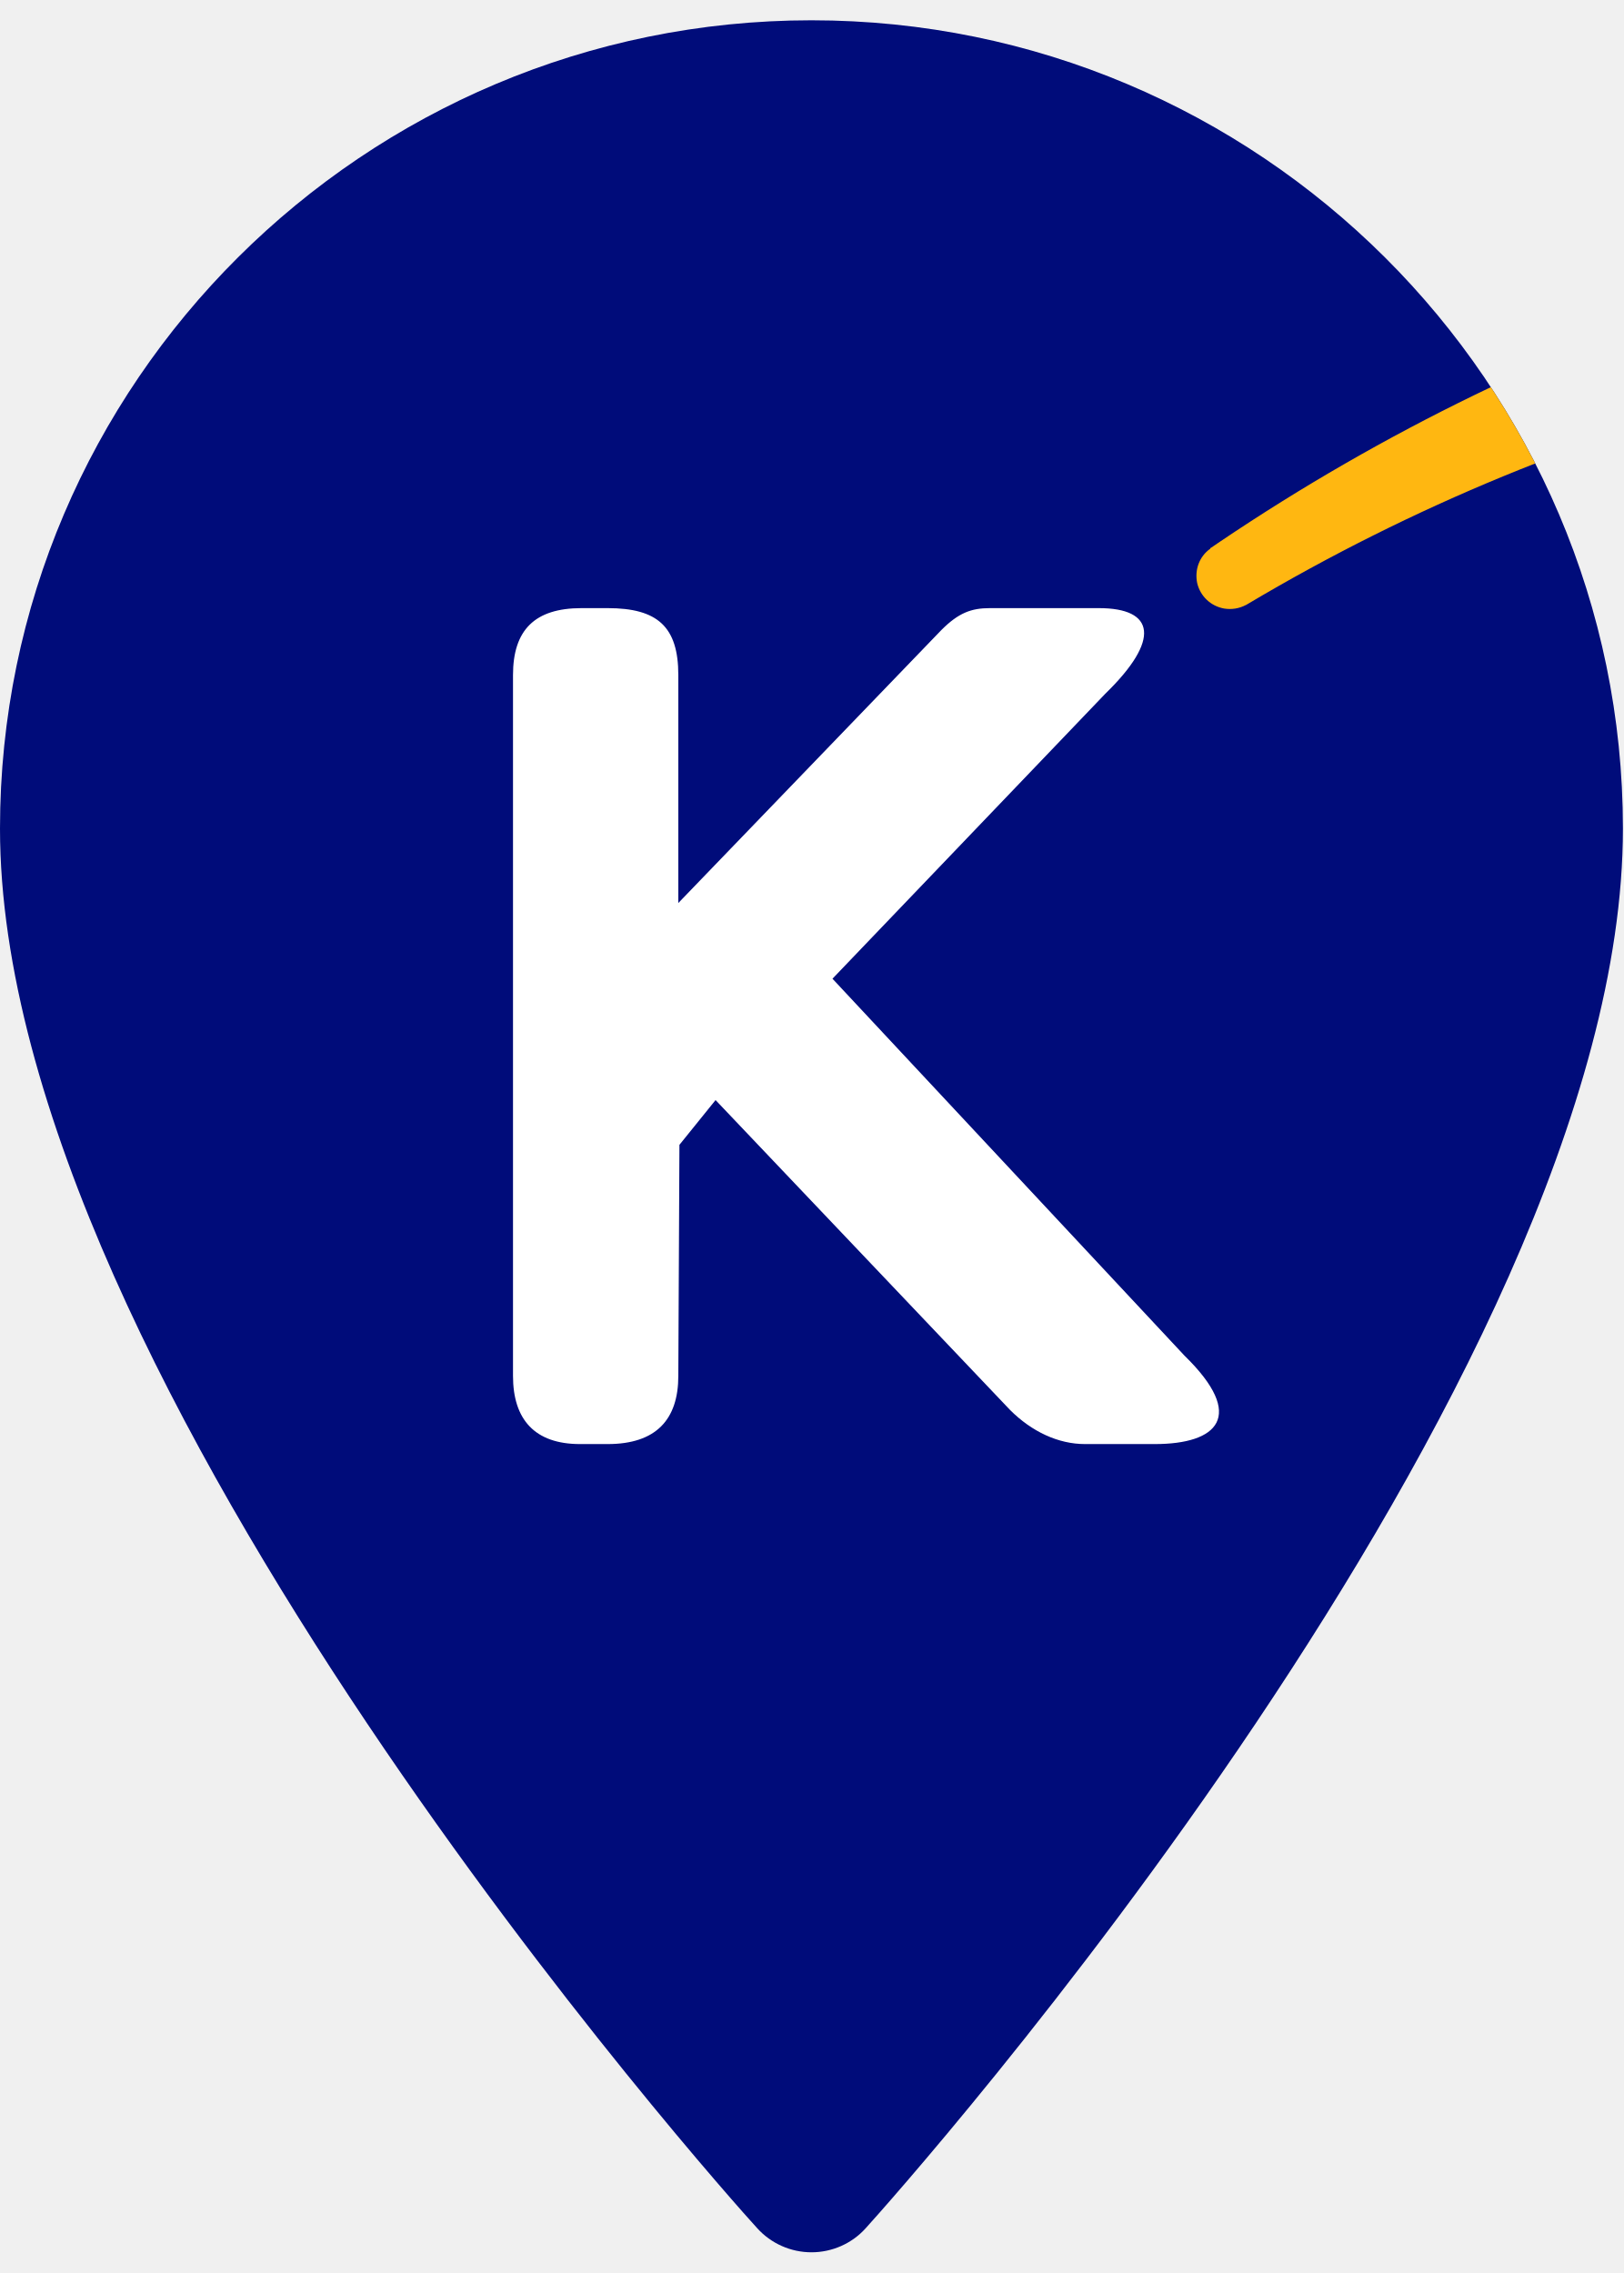
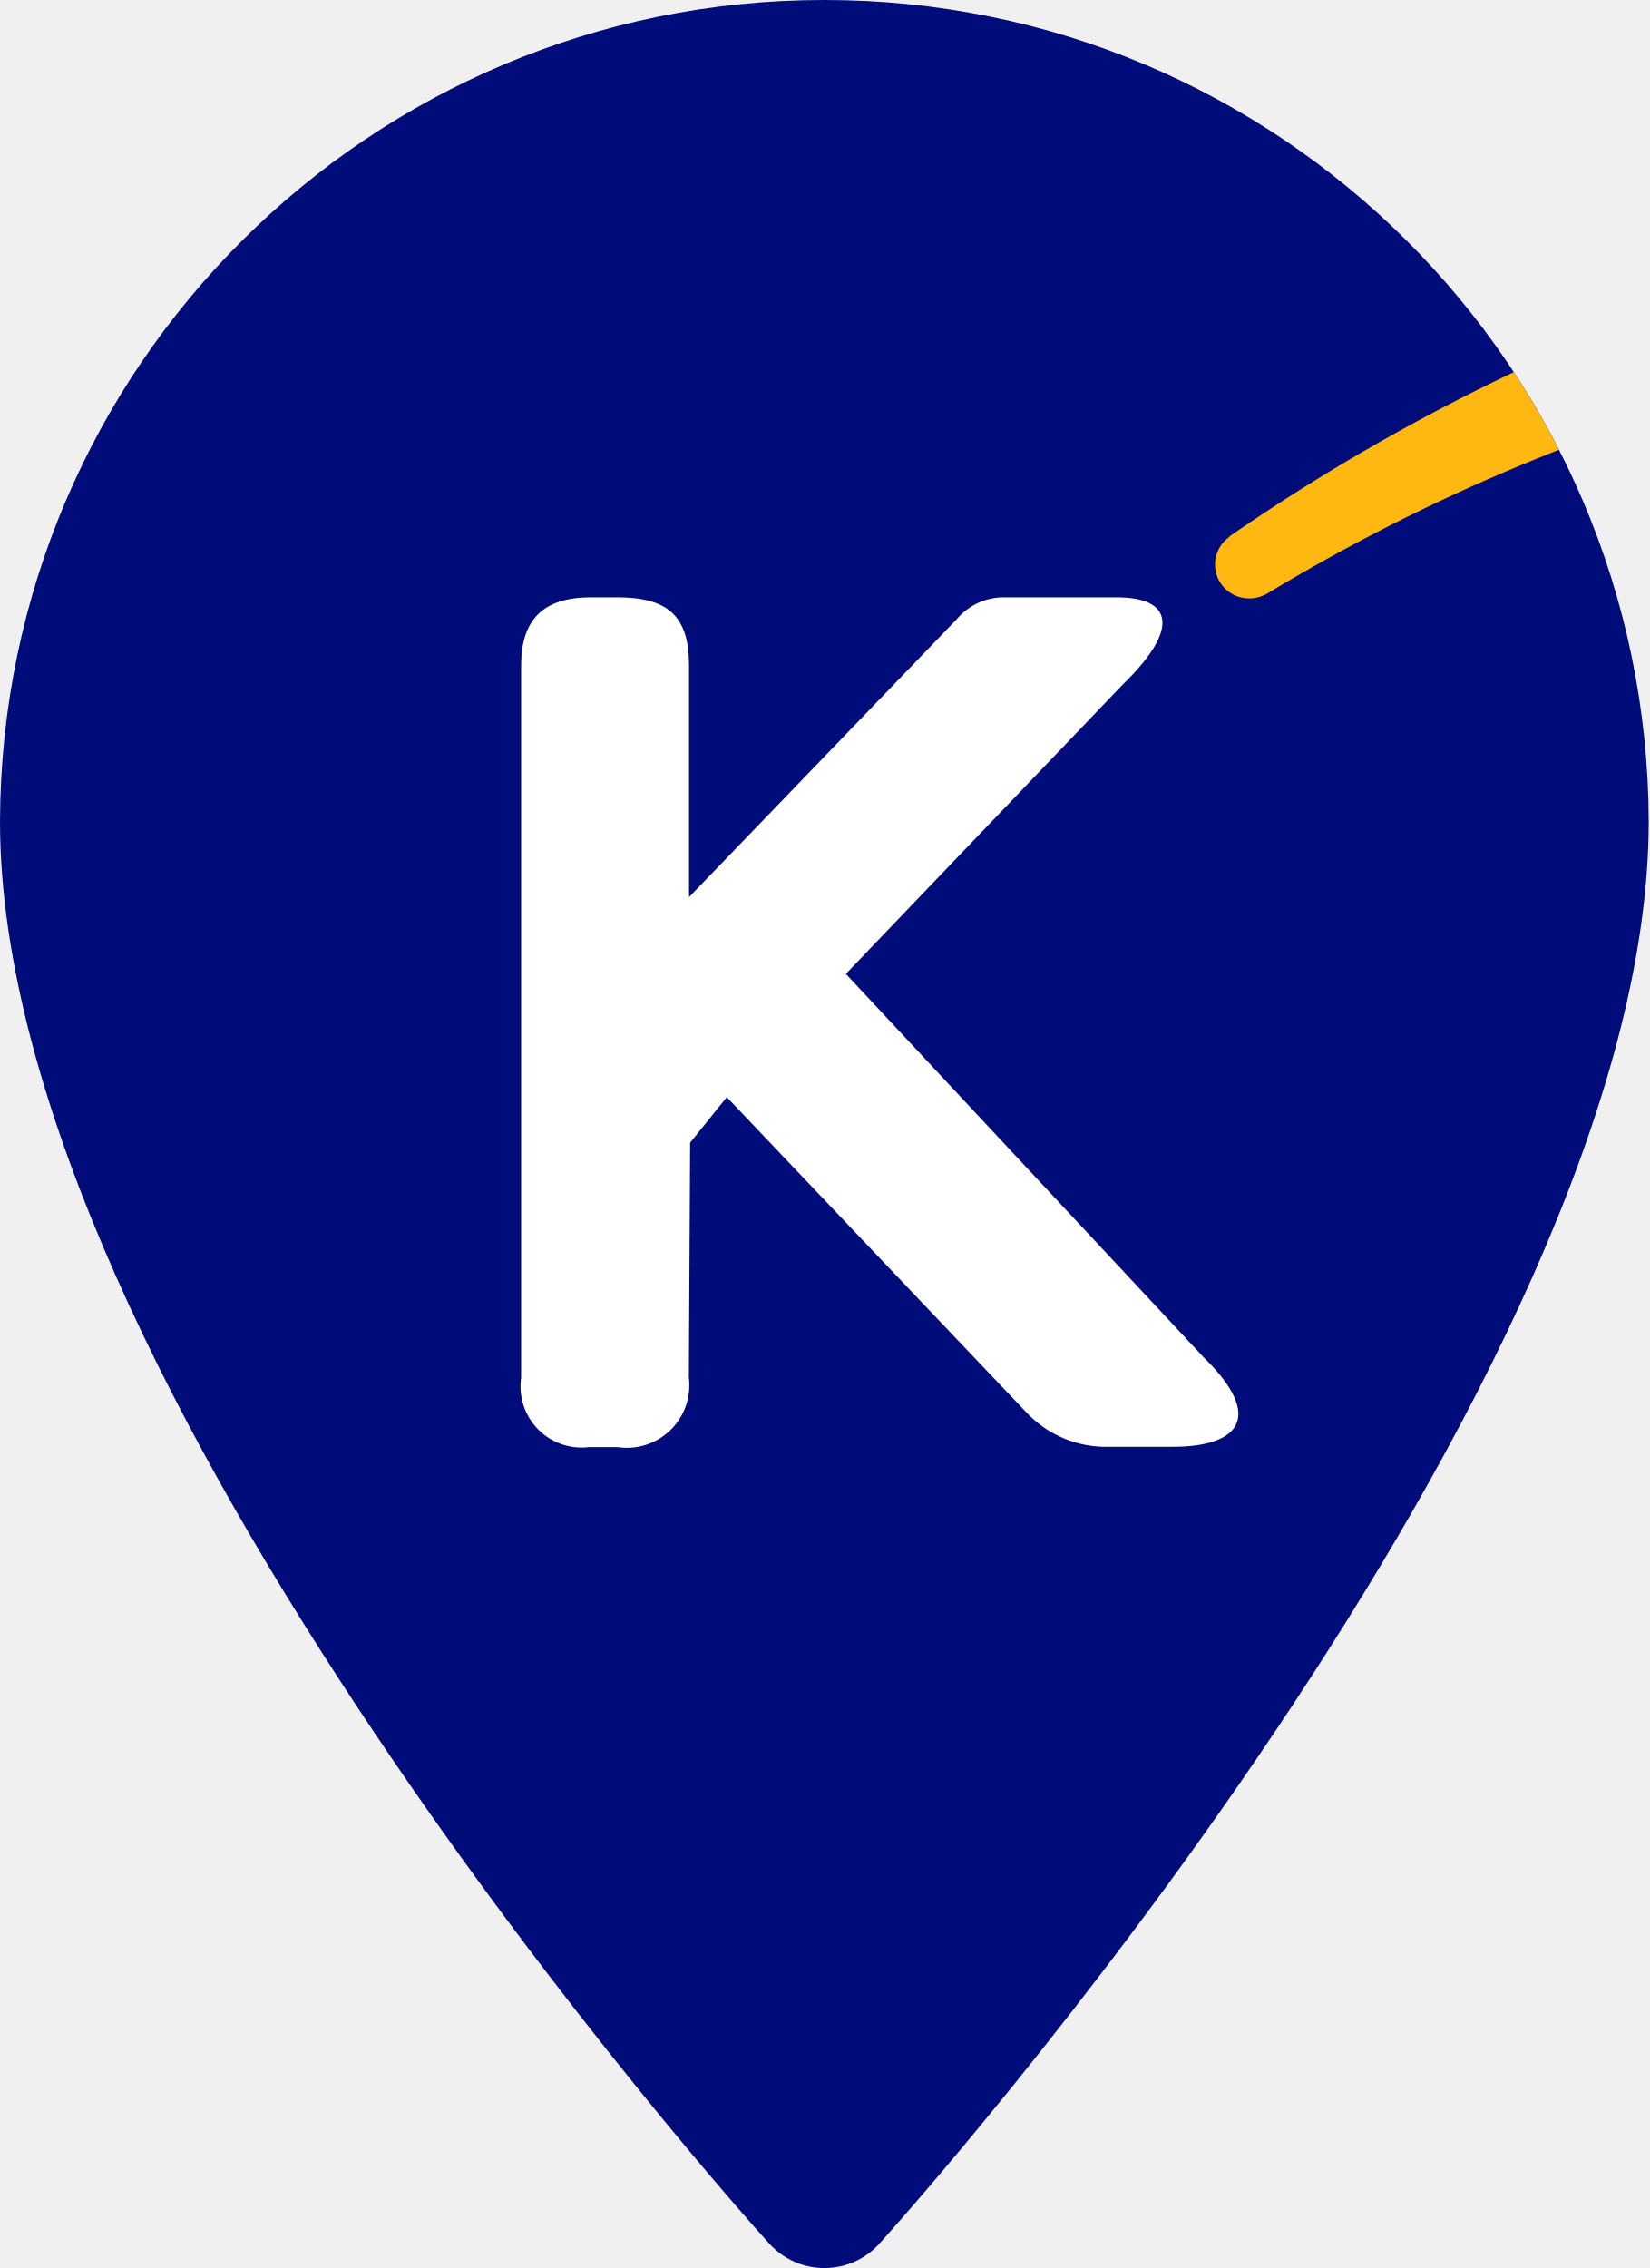
- <svg xmlns="http://www.w3.org/2000/svg" width="20pt" height="28pt" viewBox="0 0 16 22" version="1.1">
+ <svg xmlns="http://www.w3.org/2000/svg" id="surface1" width="27" height="37.118" viewBox="0 0 27 37.118">
  <defs>
-     <clipPath id="clip1">
-       <path d="M 5 5 L 13 5 L 13 15 L 5 15 Z M 5 5 " />
+     <clipPath id="clip-path">
+       <path id="Trazado_6780" data-name="Trazado 6780" d="M5,5H18.5V21.875H5ZM5,5" transform="translate(-5 -5)" />
    </clipPath>
-     <clipPath id="clip2">
-       <path d="M 7.996 0 C 3.59 0 0 3.574 0 7.965 C 0 13.418 7.156 21.426 7.461 21.758 C 7.598 21.91 7.793 21.996 7.996 21.996 C 8.199 21.996 8.395 21.91 8.531 21.758 C 8.836 21.422 15.992 13.418 15.992 7.965 C 15.992 3.574 12.402 0 7.996 0 Z M 7.996 0 " />
+     <clipPath id="clip-path-2">
+       <path id="Trazado_6779" data-name="Trazado 6779" d="M13.493,0A13.487,13.487,0,0,0,0,13.441c0,9.2,12.076,22.715,12.59,23.276a1.215,1.215,0,0,0,1.806,0c.514-.567,12.59-14.073,12.59-23.276A13.487,13.487,0,0,0,13.493,0Zm0,0" />
    </clipPath>
-     <clipPath id="clip3">
-       <path d="M 11 1 L 16 1 L 16 8 L 11 8 Z M 11 1 " />
-     </clipPath>
-     <clipPath id="clip4">
-       <path d="M 7.996 0 C 3.59 0 0 3.574 0 7.965 C 0 13.418 7.156 21.426 7.461 21.758 C 7.598 21.91 7.793 21.996 7.996 21.996 C 8.199 21.996 8.395 21.91 8.531 21.758 C 8.836 21.422 15.992 13.418 15.992 7.965 C 15.992 3.574 12.402 0 7.996 0 Z M 7.996 0 " />
+     <clipPath id="clip-path-3">
+       <path id="Trazado_6783" data-name="Trazado 6783" d="M11,1h8.438V12.813H11Zm0,0" transform="translate(-11 -1)" />
    </clipPath>
  </defs>
-   <g id="surface1">
-     <path style=" stroke:none;fill-rule:nonzero;fill:rgb(0%,4.706%,47.843%);fill-opacity:1;" d="M 7.996 0 C 3.59 0 0 3.574 0 7.965 C 0 13.418 7.156 21.426 7.461 21.758 C 7.598 21.91 7.793 21.996 7.996 21.996 C 8.199 21.996 8.395 21.91 8.531 21.758 C 8.836 21.422 15.992 13.418 15.992 7.965 C 15.992 3.574 12.402 0 7.996 0 Z M 7.996 0 " />
-     <g clip-path="url(#clip1)" clip-rule="nonzero">
-       <g clip-path="url(#clip2)" clip-rule="nonzero">
-         <path style=" stroke:none;fill-rule:nonzero;fill:rgb(100%,100%,100%);fill-opacity:1;" d="M 11.672 13.16 C 12.285 13.758 11.996 14.031 11.379 14.031 L 10.691 14.031 C 10.43 14.031 10.168 13.91 9.953 13.695 L 7.051 10.641 L 6.695 11.082 L 6.684 13.359 C 6.684 13.789 6.465 14.031 5.988 14.031 L 5.715 14.031 C 5.27 14.031 5.055 13.789 5.055 13.359 L 5.055 6.453 C 5.055 6.008 5.27 5.793 5.73 5.793 L 5.988 5.793 C 6.48 5.793 6.684 5.977 6.684 6.453 L 6.684 8.699 L 9.277 6.008 C 9.445 5.84 9.57 5.793 9.754 5.793 L 10.828 5.793 C 11.379 5.793 11.441 6.102 10.891 6.637 L 8.203 9.445 Z M 11.672 13.16 " />
-       </g>
+   <path id="Trazado_6777" data-name="Trazado 6777" d="M13.493,0A13.487,13.487,0,0,0,0,13.441c0,9.2,12.076,22.715,12.59,23.276a1.215,1.215,0,0,0,1.806,0c.514-.567,12.59-14.073,12.59-23.276A13.487,13.487,0,0,0,13.493,0Zm0,0" fill="#000c7a" />
+   <g id="Grupo_7566" data-name="Grupo 7566" transform="translate(8.438 8.438)" clip-path="url(#clip-path)">
+     <g id="Grupo_7565" data-name="Grupo 7565" transform="translate(-8.438 -8.438)" clip-path="url(#clip-path-2)">
+       <path id="Trazado_6778" data-name="Trazado 6778" d="M16.221,18.225c1.035,1.009.547,1.47-.494,1.47h-1.16a1.787,1.787,0,0,1-1.246-.567l-4.9-5.155-.6.745L7.8,18.561A1.023,1.023,0,0,1,6.63,19.7H6.169a1,1,0,0,1-1.114-1.134V6.907c0-.751.363-1.114,1.14-1.114H6.63c.831,0,1.173.31,1.173,1.114V10.7L12.18,6.156a1.009,1.009,0,0,1,.8-.363H14.8c.929,0,1.035.521.105,1.424l-4.535,4.739Zm0,0" transform="translate(3.475 3.983)" fill="#fff" />
    </g>
-     <g clip-path="url(#clip3)" clip-rule="nonzero">
-       <g clip-path="url(#clip4)" clip-rule="nonzero">
-         <path style=" stroke:none;fill-rule:nonzero;fill:rgb(100%,71.765%,6.667%);fill-opacity:1;" d="M 33.391 5.68 C 33.359 5.652 33.332 5.625 33.305 5.598 C 32.027 4.242 30.242 3.207 28.508 2.59 C 26.637 1.926 24.656 1.625 22.668 1.707 L 22.66 1.707 C 19.016 1.754 15.238 2.969 12.023 5.137 L 11.938 5.195 C 11.938 5.195 11.934 5.199 11.93 5.199 L 11.926 5.203 L 11.926 5.207 C 11.816 5.285 11.77 5.418 11.797 5.547 C 11.828 5.676 11.93 5.773 12.062 5.797 C 12.137 5.809 12.211 5.797 12.277 5.762 C 12.281 5.762 12.285 5.758 12.285 5.758 C 15.547 3.816 19.309 2.883 22.836 3.125 C 26.09 3.359 29.344 4.633 31.793 7.098 C 31.828 7.137 31.867 7.176 31.91 7.211 C 32.438 7.66 33.176 7.664 33.562 7.223 C 33.926 6.801 33.855 6.125 33.391 5.68 " />
-       </g>
+   </g>
+   <g id="Grupo_7568" data-name="Grupo 7568" transform="translate(18.563 1.688)" clip-path="url(#clip-path-3)">
+     <g id="Grupo_7567" data-name="Grupo 7567" transform="translate(-18.563 -1.688)" clip-path="url(#clip-path-2)">
+       <path id="Trazado_6781" data-name="Trazado 6781" d="M48.242,8.42c-.053-.046-.1-.092-.145-.138A21.042,21.042,0,0,0,40,3.206a26.22,26.22,0,0,0-9.855-1.49h-.013A33.341,33.341,0,0,0,12.184,7.5l-.145.1a.023.023,0,0,1-.013.007l-.007.007v.007a.553.553,0,0,0,.231,1,.576.576,0,0,0,.363-.059.023.023,0,0,0,.013-.007,31.151,31.151,0,0,1,17.8-4.443,23.579,23.579,0,0,1,15.115,6.7,1.816,1.816,0,0,0,.2.191,2,2,0,0,0,2.788.02,1.908,1.908,0,0,0-.29-2.6" transform="translate(8.105 1.165)" fill="#ffb711" />
    </g>
  </g>
</svg>
